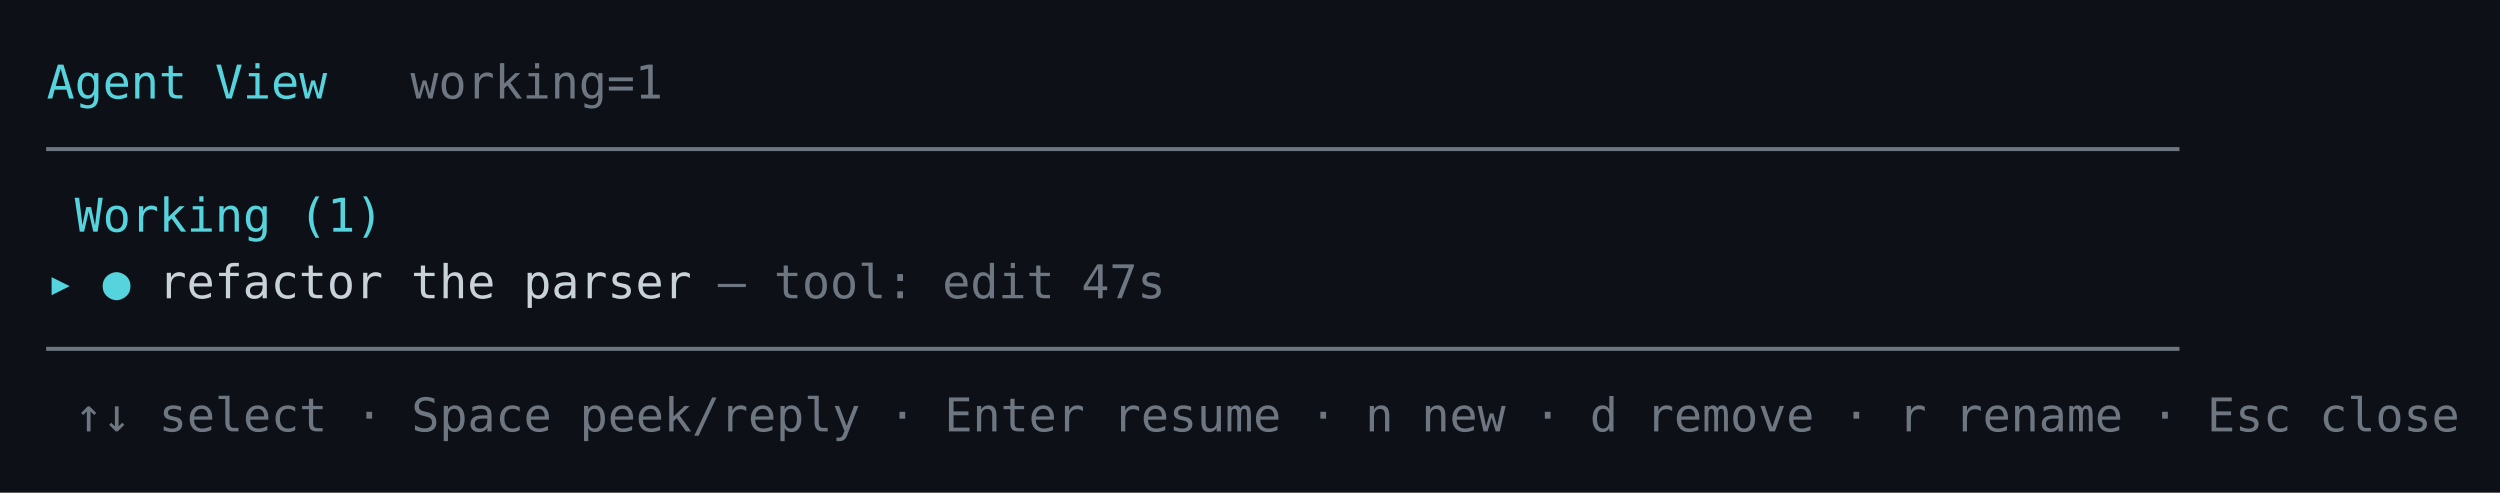
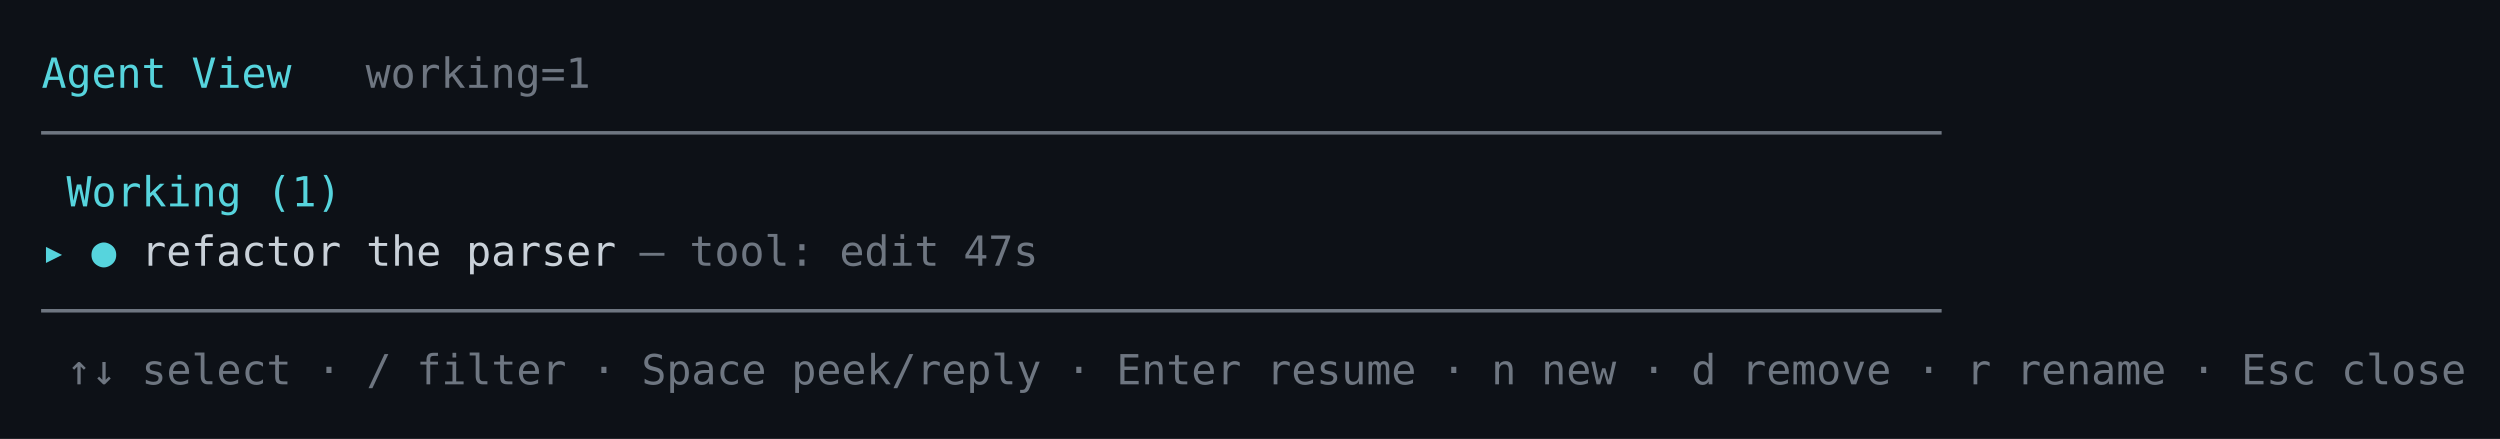
- <svg xmlns="http://www.w3.org/2000/svg" width="751" height="148" viewBox="0 0 751 148" font-family="'Cascadia Mono','Consolas','DejaVu Sans Mono','Menlo',monospace" font-size="14" xml:space="preserve">
-   <rect width="751" height="148" fill="#0d1117" />
+ <svg xmlns="http://www.w3.org/2000/svg" width="843" height="148" viewBox="0 0 843 148" font-family="'Cascadia Mono','Consolas','DejaVu Sans Mono','Menlo',monospace" font-size="14" xml:space="preserve">
+   <rect width="843" height="148" fill="#0d1117" />
  <g dominant-baseline="alphabetic">
    <text x="14.0" y="29.6" fill="#56d4dd">Agent View</text>
    <text x="98.0" y="29.6" fill="#6e7681">   working=1</text>
    <text x="14.0" y="49.6" fill="#6e7681">────────────────────────────────────────────────────────────────────────────</text>
    <text x="14.0" y="69.6" fill="#56d4dd"> Working (1)</text>
    <text x="14.0" y="89.6" fill="#56d4dd">▸ </text>
    <text x="30.8" y="89.6" fill="#56d4dd">●</text>
    <text x="39.2" y="89.6" fill="#c9d1d9"> refactor the parser</text>
    <text x="207.2" y="89.6" fill="#6e7681"> — tool: edit</text>
    <text x="316.4" y="89.6" fill="#6e7681"> 47s</text>
    <text x="14.0" y="109.6" fill="#6e7681">────────────────────────────────────────────────────────────────────────────</text>
-     <text x="14.0" y="129.6" fill="#6e7681"> ↑↓ select · Space peek/reply · Enter resume · n new · d remove · r rename · Esc close</text>
+     <text x="14.0" y="129.6" fill="#6e7681"> ↑↓ select · / filter · Space peek/reply · Enter resume · n new · d remove · r rename · Esc close</text>
  </g>
</svg>
